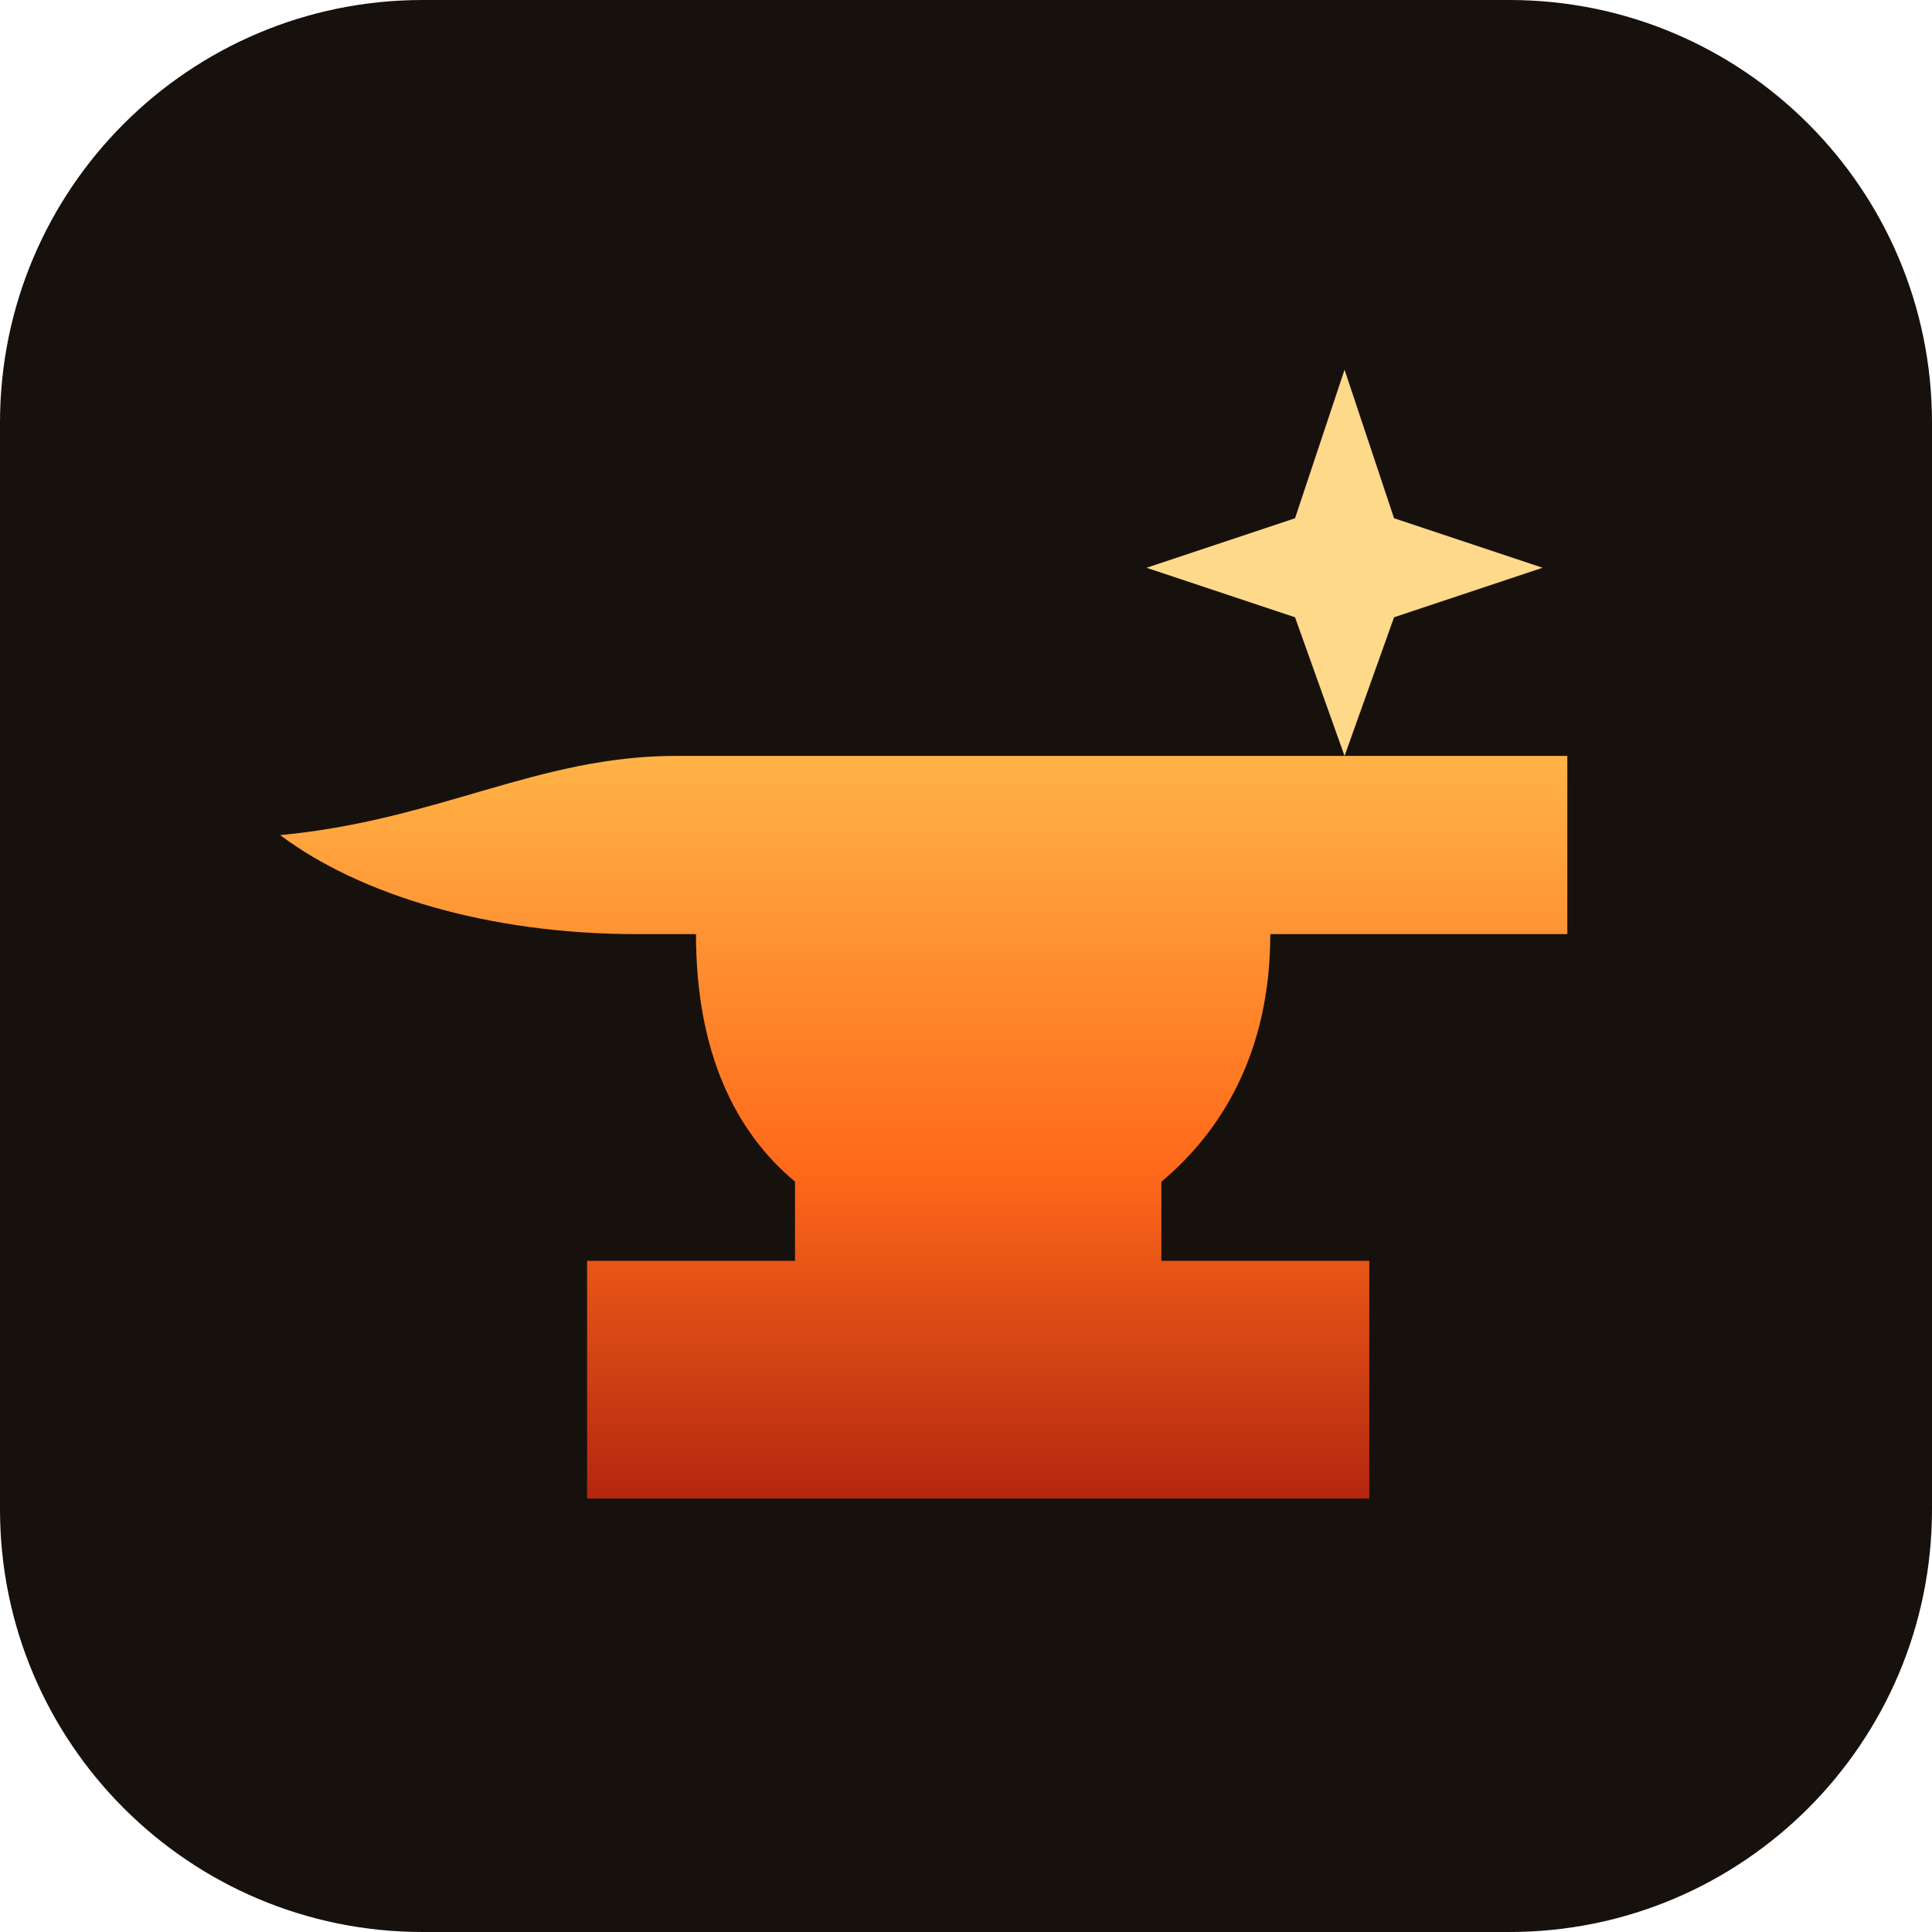
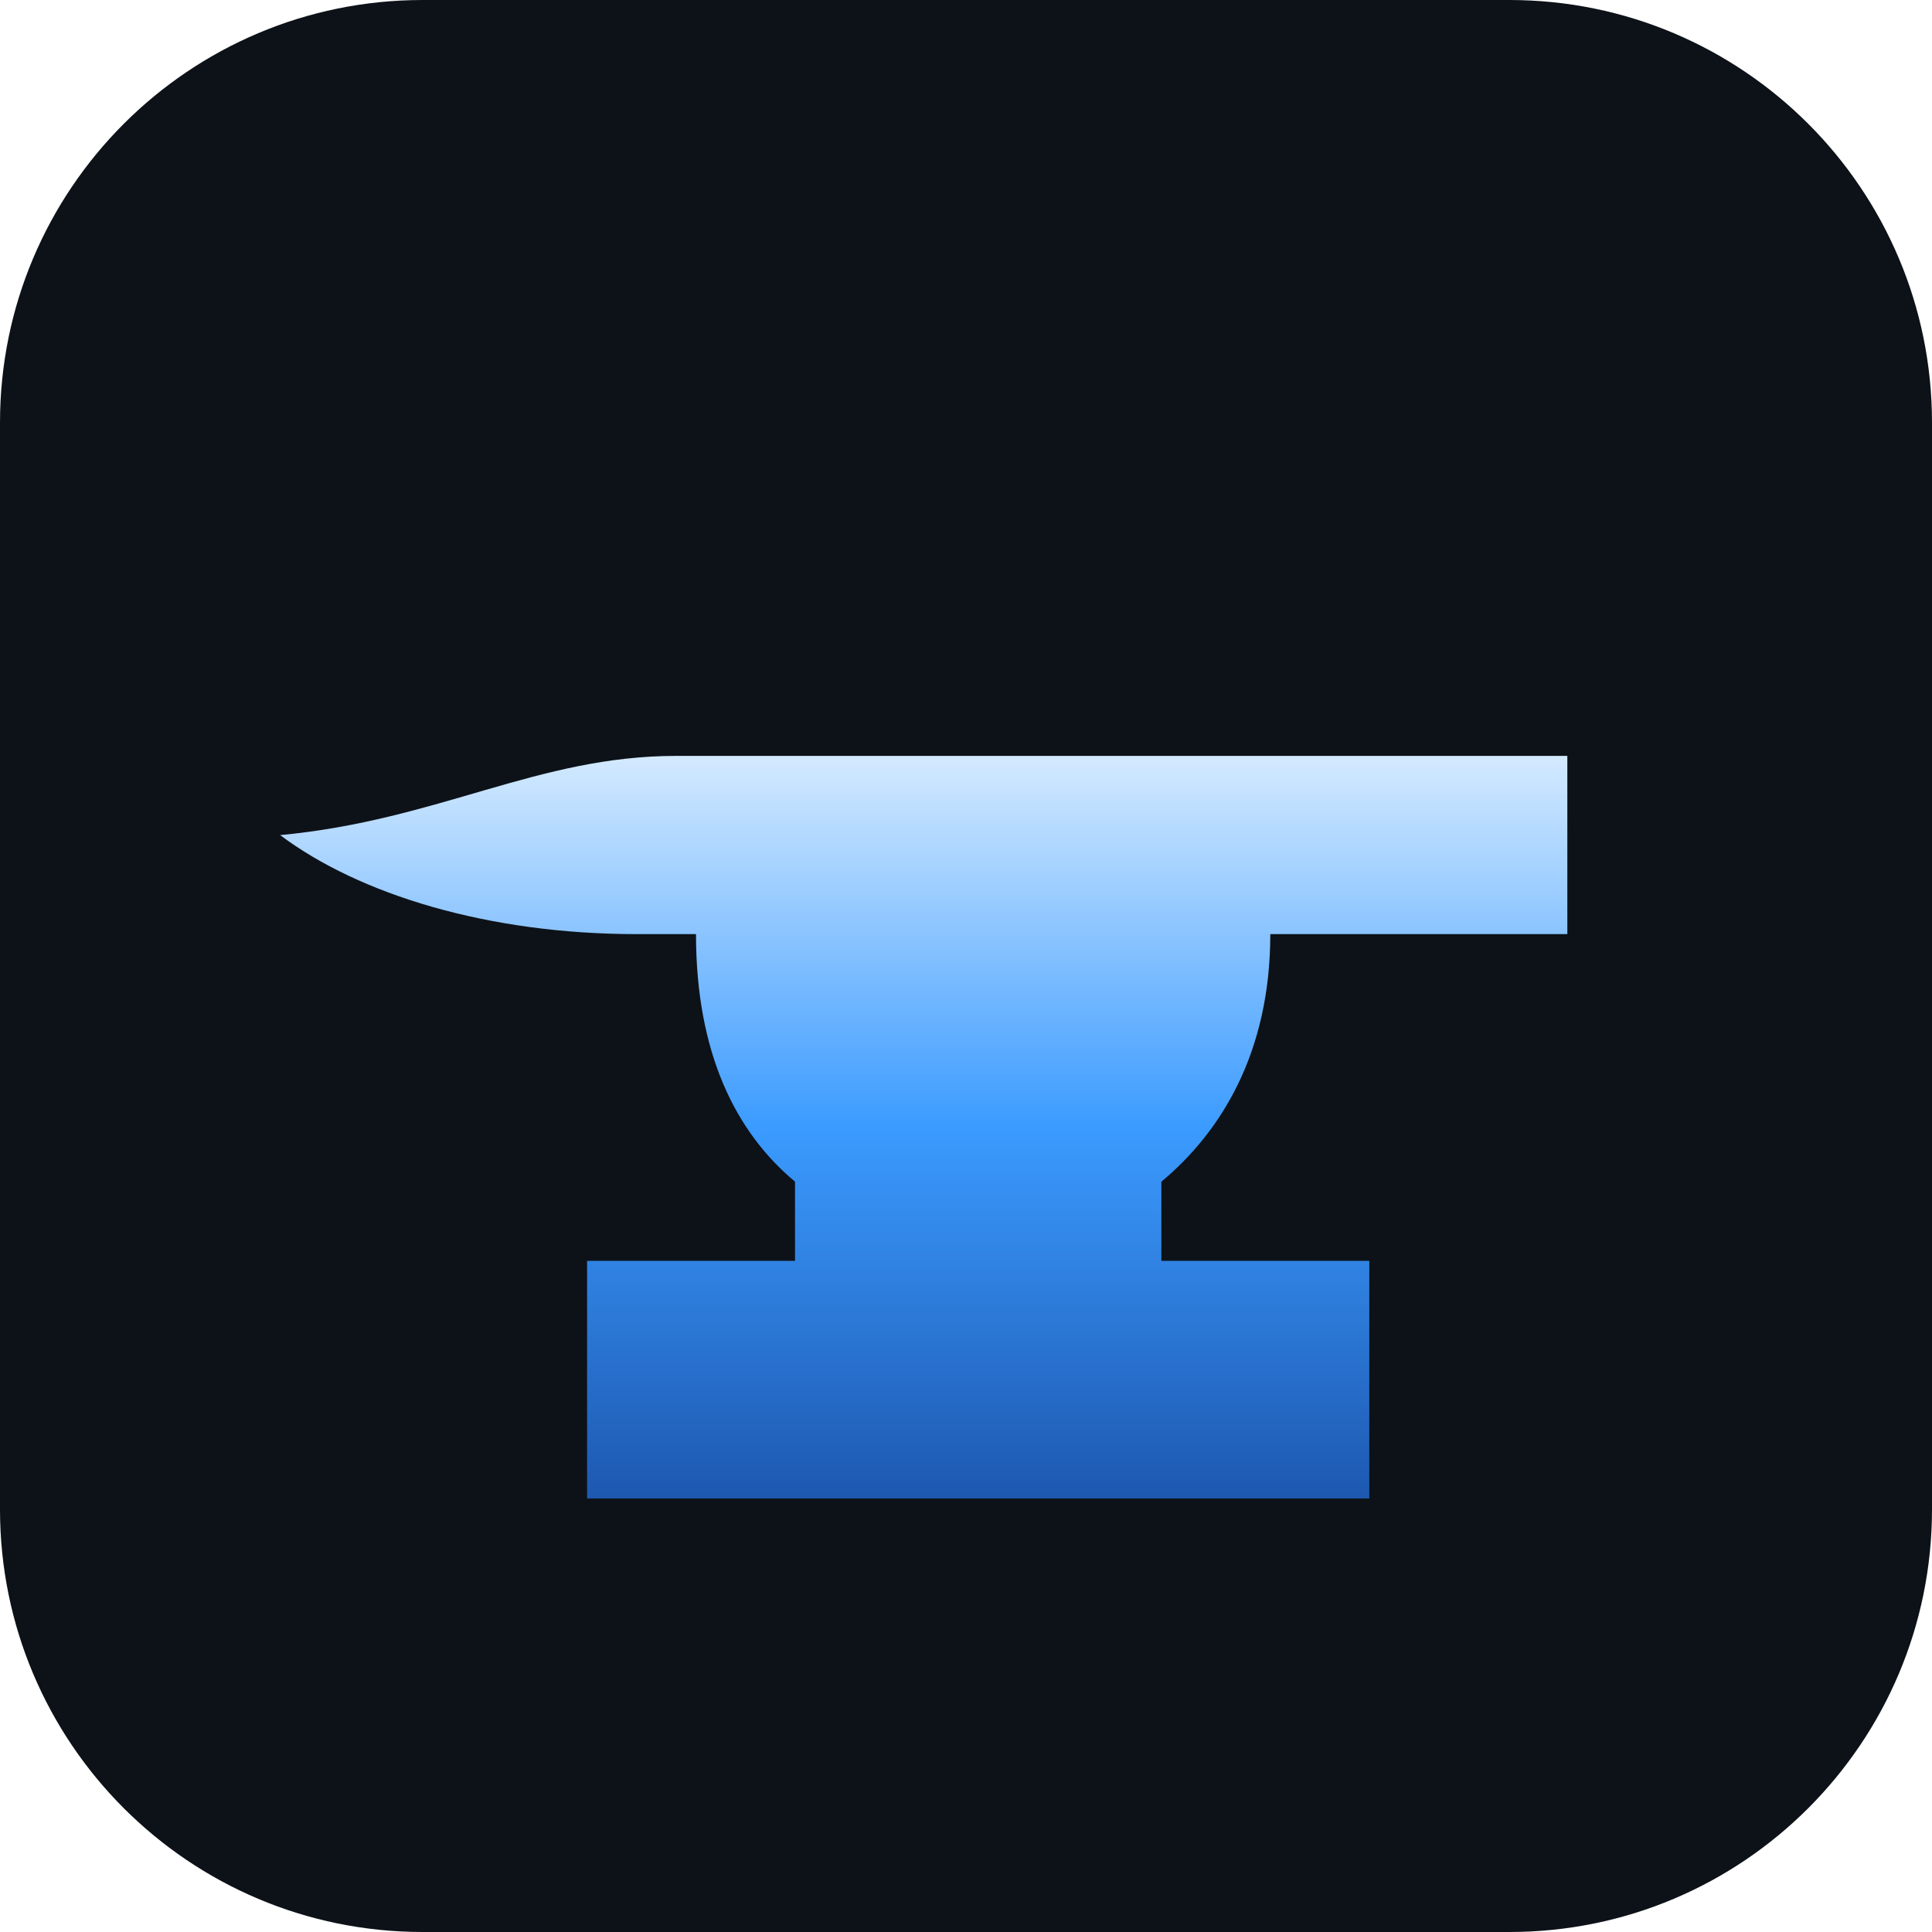
<svg xmlns="http://www.w3.org/2000/svg" viewBox="0 0 32 32">
  <defs>
    <linearGradient id="g" x1="0" y1="0" x2="0" y2="1">
-       <stop offset="0" stop-color="#ffb347" />
-       <stop offset=".55" stop-color="#ff6a1a" />
-       <stop offset="1" stop-color="#b3260f" />
+       <stop offset="0" stop-color="#d4eaff" />
+       <stop offset=".5" stop-color="#3b9bff" />
+       <stop offset="1" stop-color="#1d58b0" />
    </linearGradient>
  </defs>
-   <rect width="32" height="32" rx="7" fill="#17110d" />
+   <rect width="32" height="32" rx="7" fill="#0d1218" />
  <g transform="translate(3 3.500) scale(.82)">
    <path fill="url(#g)" d="M2 12.600C5.200 12.300 7.200 11 10 11H28V14.600H22C22 17 21 18.600 19.800 19.600V21.200H24V26H8.200V21.200H12.400V19.600C11.200 18.600 10.400 17 10.400 14.600H9.200C6.200 14.600 3.600 13.800 2 12.600Z" />
-     <path fill="#ffd98a" d="M23.500 3.200 24.500 6.200 27.500 7.200 24.500 8.200 23.500 11 22.500 8.200 19.500 7.200 22.500 6.200Z" />
  </g>
</svg>
